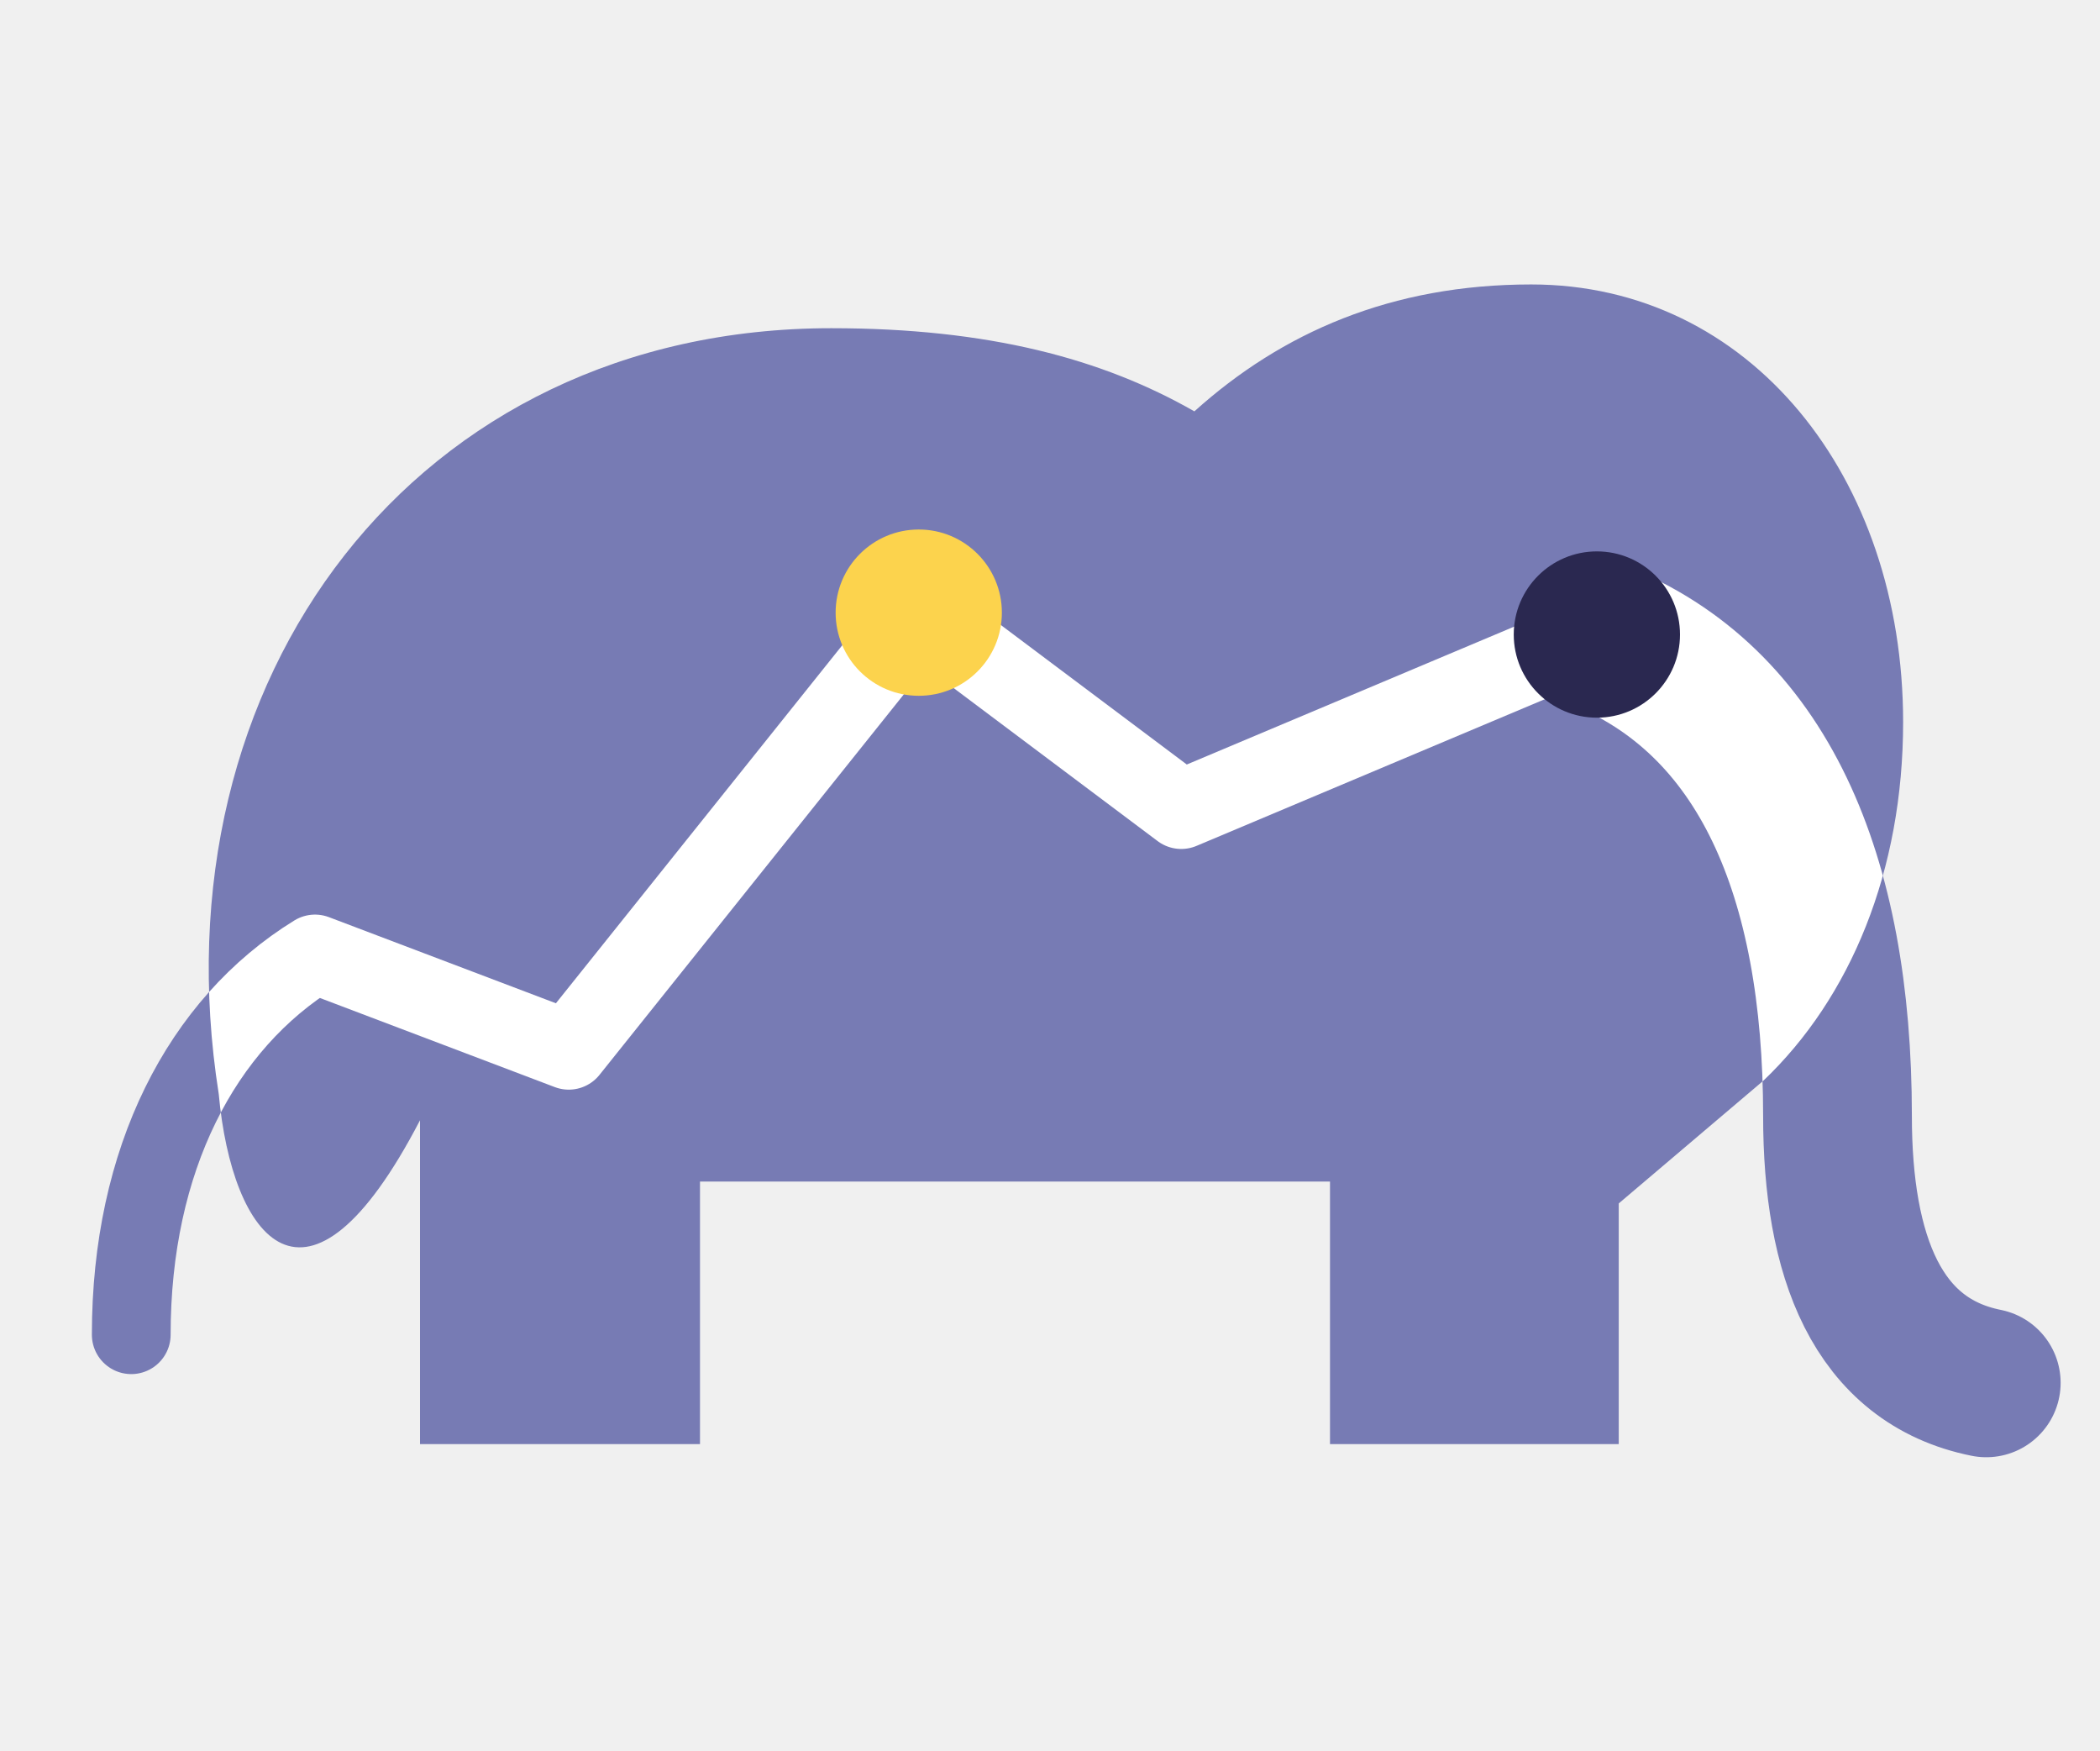
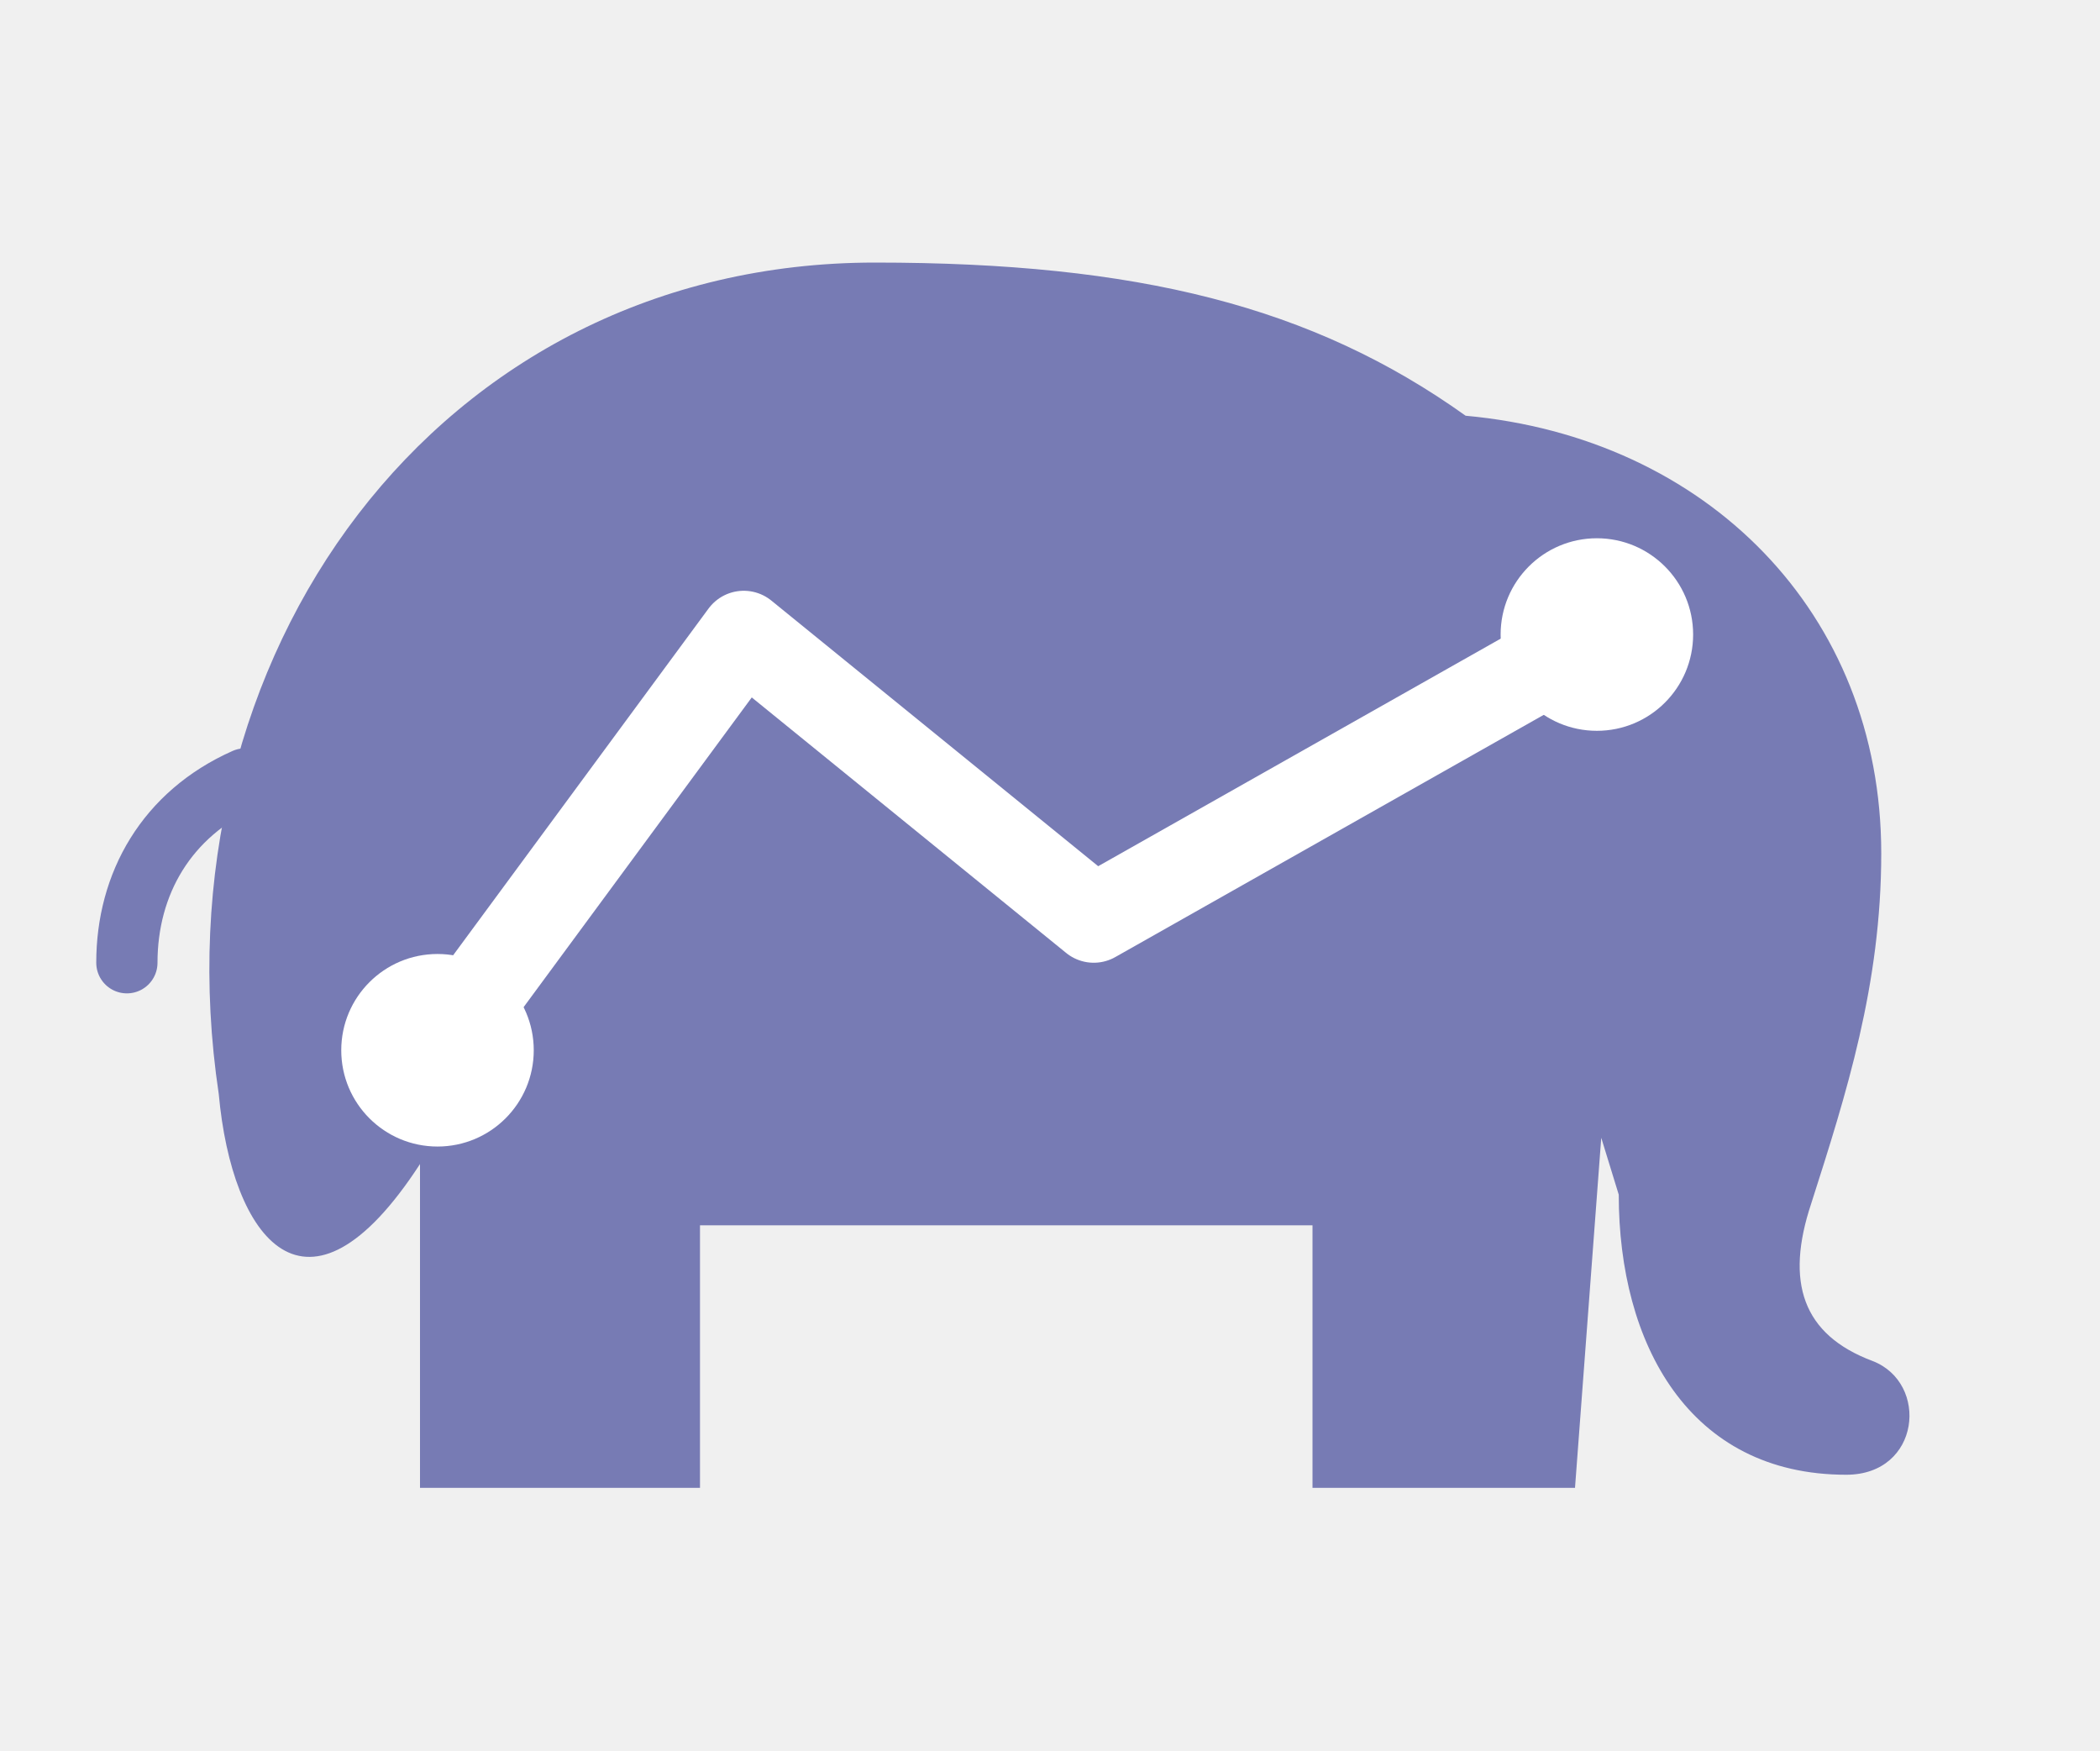
<svg xmlns="http://www.w3.org/2000/svg" viewBox="0 0 48 40" fill="none">
-   <defs>
-     <clipPath id="b">
-       <path d="M5 25C3.5 15.5 9.5 7.5 19 7.5c3.6 0 6.2.7 8.3 1.9C29.3 7.6 31.8 6.5 35 6.5c5 0 8.5 4.4 8.5 10 0 3.4-1.2 6.3-3.2 8.2L37 27.5V33h-6.6v-6H16v6H9.6v-7.4C7 30.6 5.3 28.3 5 25z" />
-     </clipPath>
-   </defs>
-   <path fill="#777bb4" d="M5 25C3.5 15.5 9.5 7.5 19 7.5c3.6 0 6.2.7 8.3 1.9C29.3 7.6 31.8 6.5 35 6.5c5 0 8.5 4.4 8.5 10 0 3.4-1.2 6.3-3.2 8.2L37 27.5V33h-6.6v-6H16v6H9.6v-7.4C7 30.6 5.3 28.3 5 25z" />
-   <path d="M3 30.5C3 26.5 4.6 23.4 7.2 21.8L13 24 21 14 27 18.5 36.5 14.5" stroke="#777bb4" stroke-width="1.8" stroke-linecap="round" stroke-linejoin="round" />
-   <path d="M36.5 14.5C40.3 16 42 20 42 25.5c0 3.2.9 5.6 3.4 6.1" stroke="#777bb4" stroke-width="3.4" stroke-linecap="round" />
-   <g clip-path="url(#b)" stroke="#fff" stroke-linecap="round" stroke-linejoin="round">
-     <path d="M3 30.5C3 26.5 4.6 23.4 7.2 21.8L13 24 21 14 27 18.5 36.5 14.5" stroke-width="1.8" />
-     <path d="M36.5 14.5C40.3 16 42 20 42 25.5c0 3.2.9 5.6 3.4 6.1" stroke-width="3.4" />
-   </g>
-   <circle cx="36.5" cy="14.5" r="1.9" fill="#2a2850" />
-   <circle cx="21" cy="14" r="1.9" fill="#fcd34d" />
+   <path d="M5.6 17.8C3.8 18.6 2.9 20.2 2.9 22" stroke="#777bb4" stroke-width="1.4" stroke-linecap="round" />
+   <path fill="#777bb4" d="M5 25C3.5 15 10 6 20 6c6 0 10 1 13.5 3.5C39 10 43 14 43 19.5c0 3-.8 5.5-1.6 8-.6 1.8-.2 3 1.4 3.6 1.3.5 1.1 2.6-.6 2.6-3.6 0-5.2-3-5.2-6.4l-.4-1.3-.6 8H30v-6H16v6h-6.4v-7.4C7 30.6 5.3 28.3 5 25z" />
+   <path d="M10 24 17 14.5 25 21 36.5 14.5" stroke="#fff" stroke-width="2" stroke-linecap="round" stroke-linejoin="round" />
+   <circle cx="10" cy="24" r="2.2" fill="#fff" />
+   <circle cx="36.5" cy="14.5" r="2.2" fill="#fff" />
</svg>
